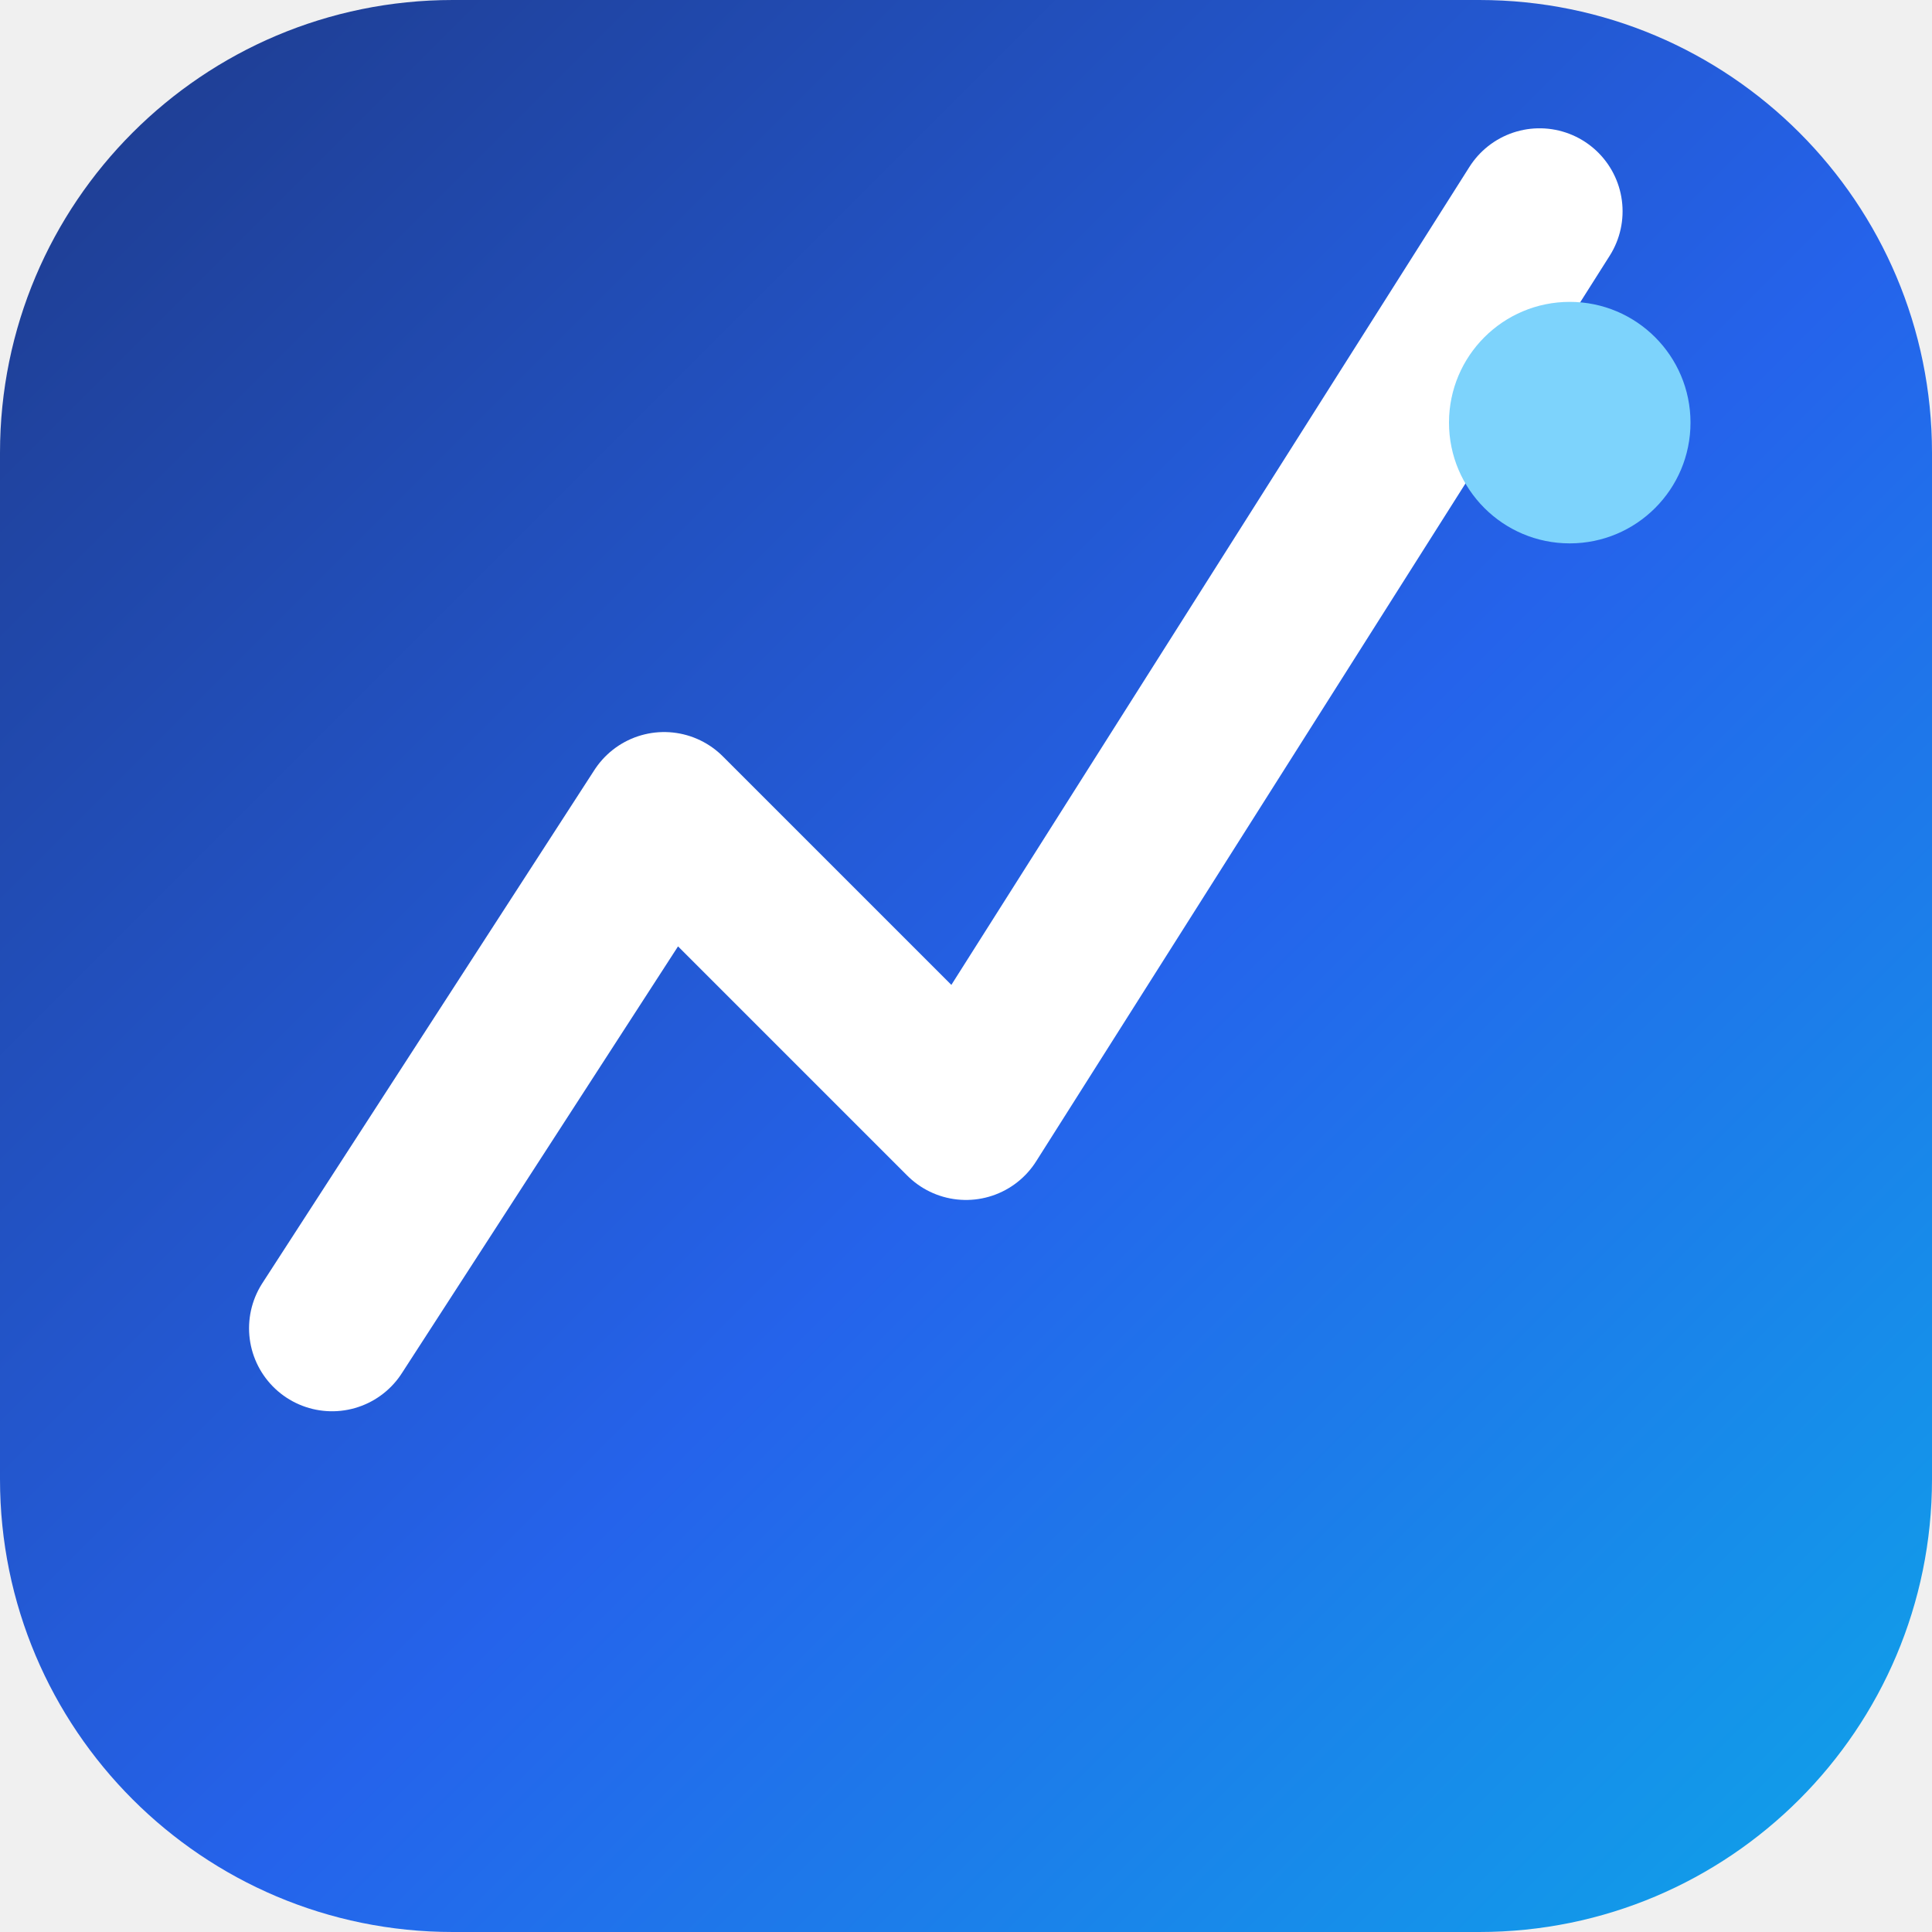
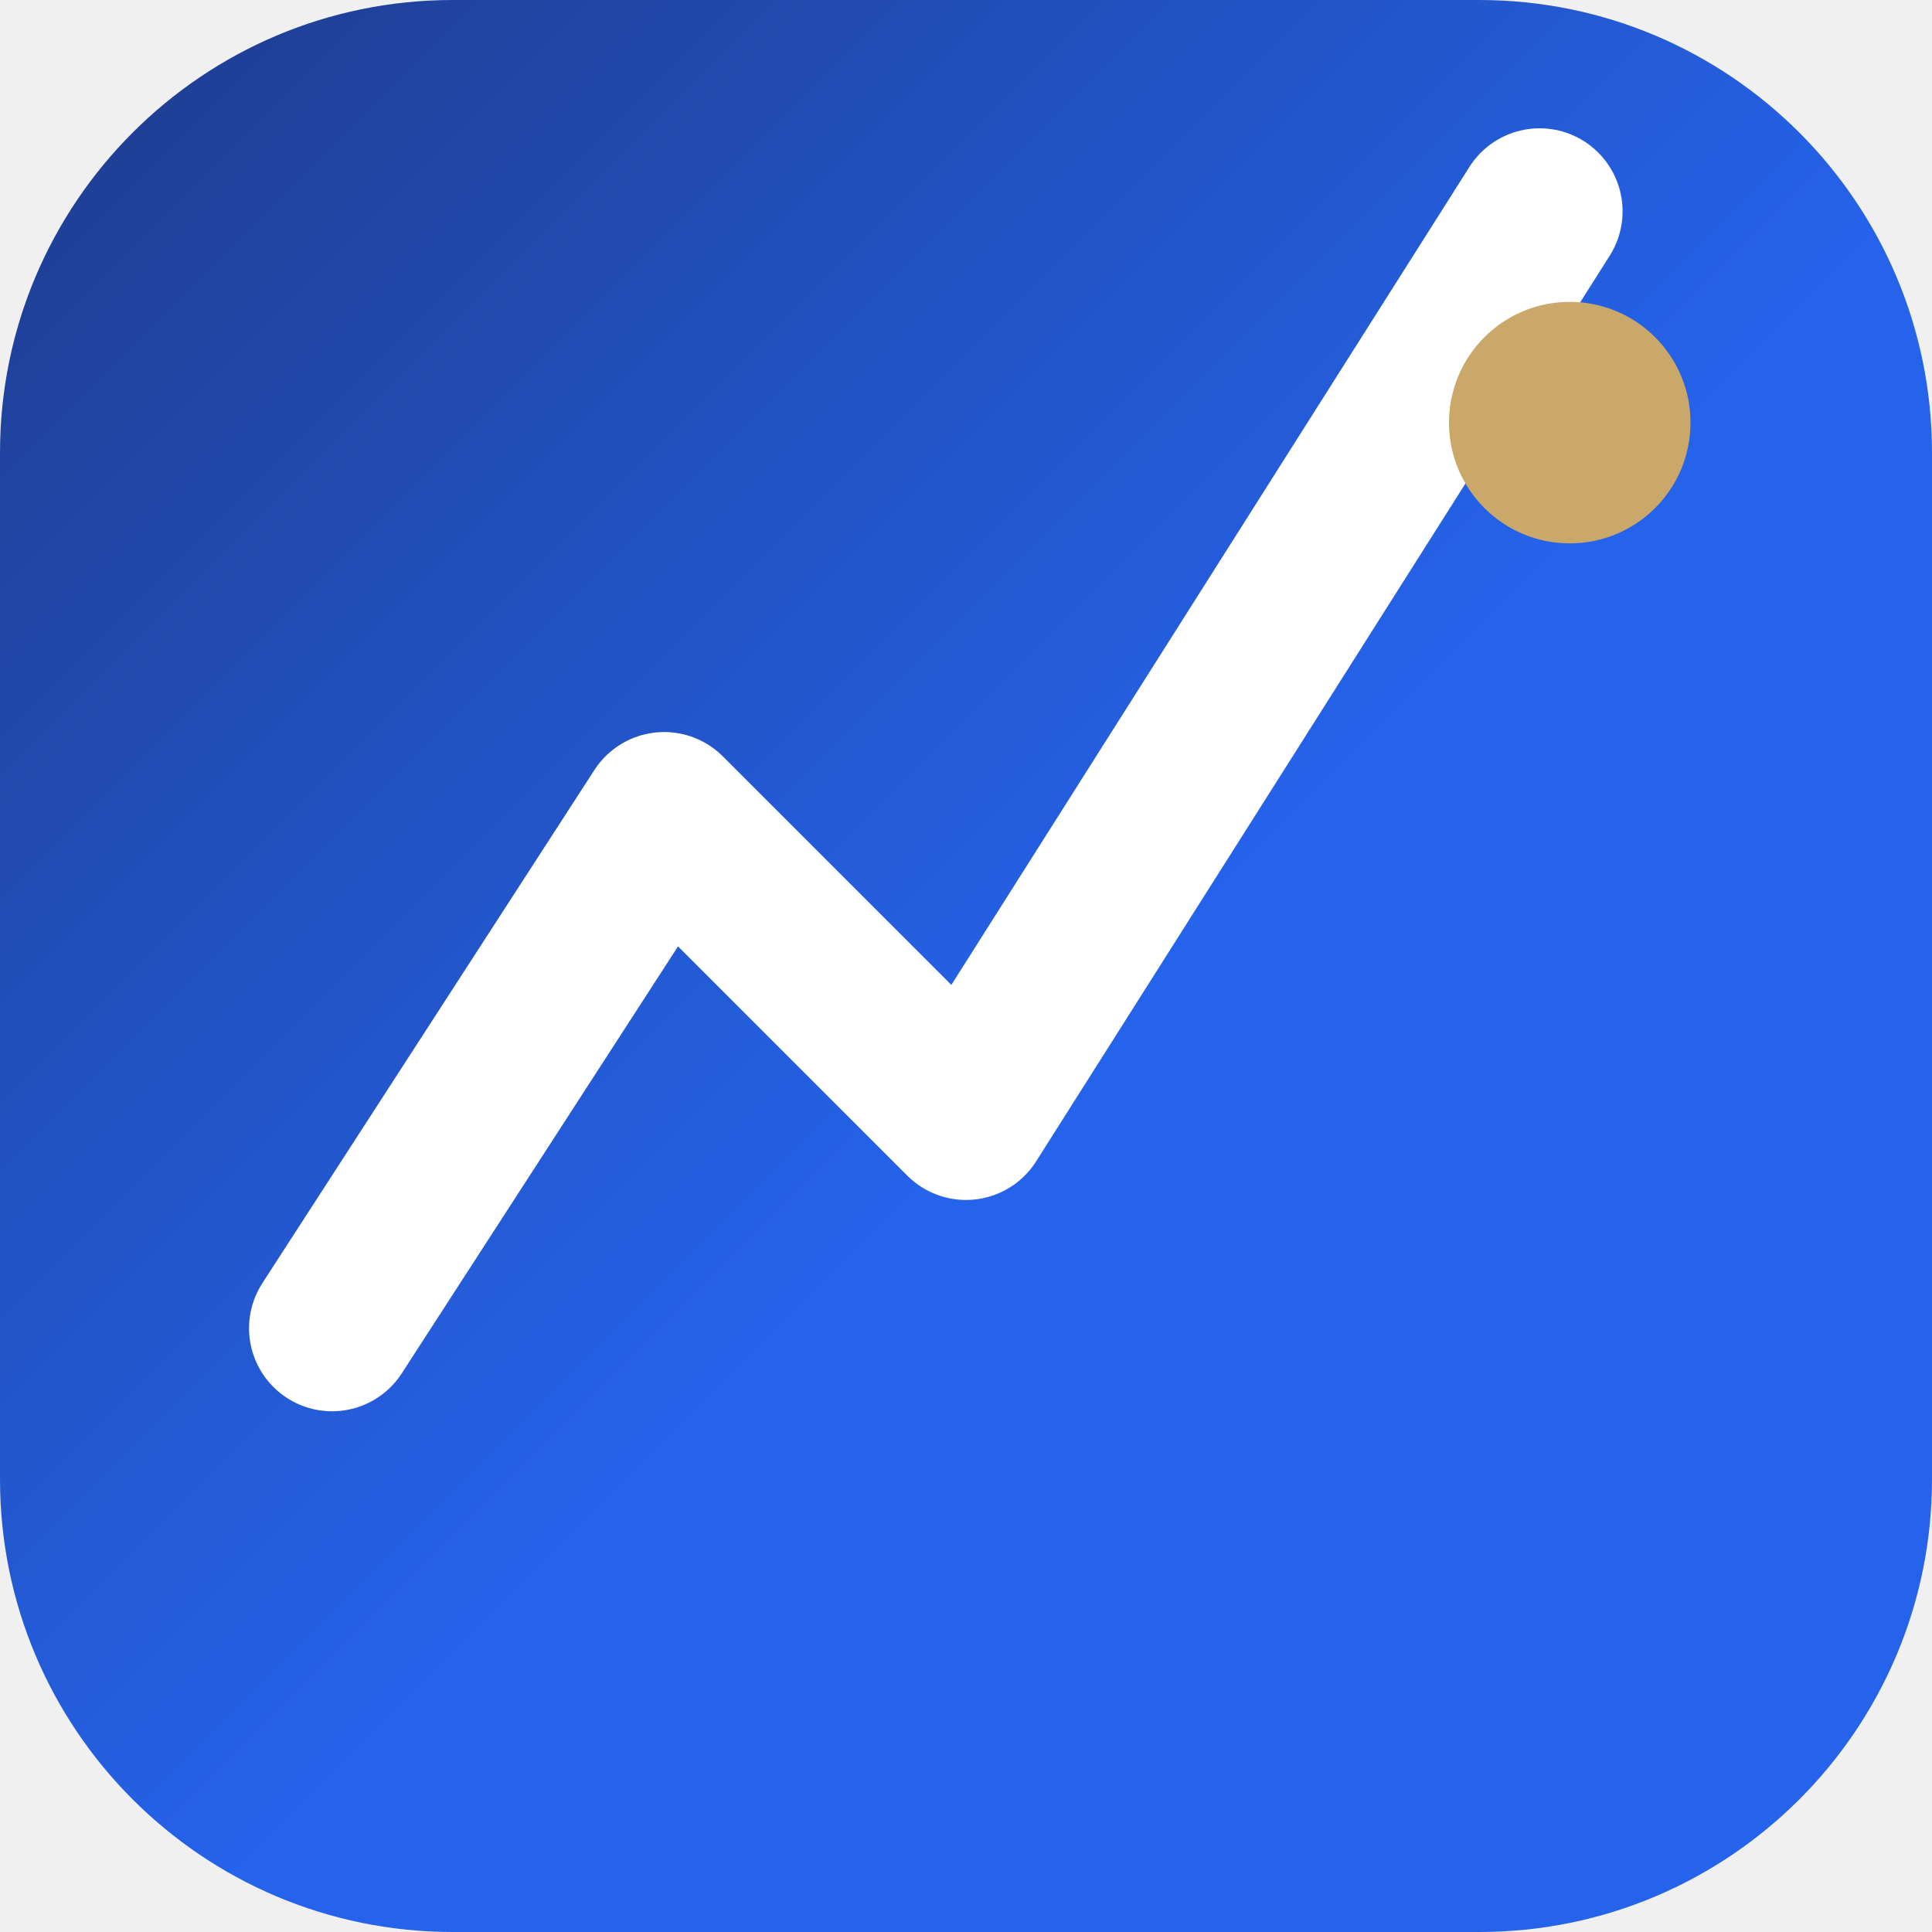
<svg xmlns="http://www.w3.org/2000/svg" viewBox="0 0 128 128">
  <defs>
    <linearGradient id="g" x1="0" y1="0" x2="1" y2="1">
      <stop offset="0" stop-color="#1e3a8a" />
      <stop offset=".55" stop-color="#2563eb" />
-       <stop offset="1" stop-color="#0ea5e9" />
+       <stop offset="1" stop-color="#2563eb" />
    </linearGradient>
  </defs>
  <rect width="128" height="128" rx="30" fill="url(#g)" />
  <path d="M22 88l22-34 20 20 38-60" stroke="#fff" stroke-width="11" fill="none" stroke-linecap="round" stroke-linejoin="round" />
-   <circle cx="104" cy="28" r="8" fill="#7dd3fc" />
+   <circle cx="104" cy="28" r="8" fill="#c9a86a" />
</svg>
